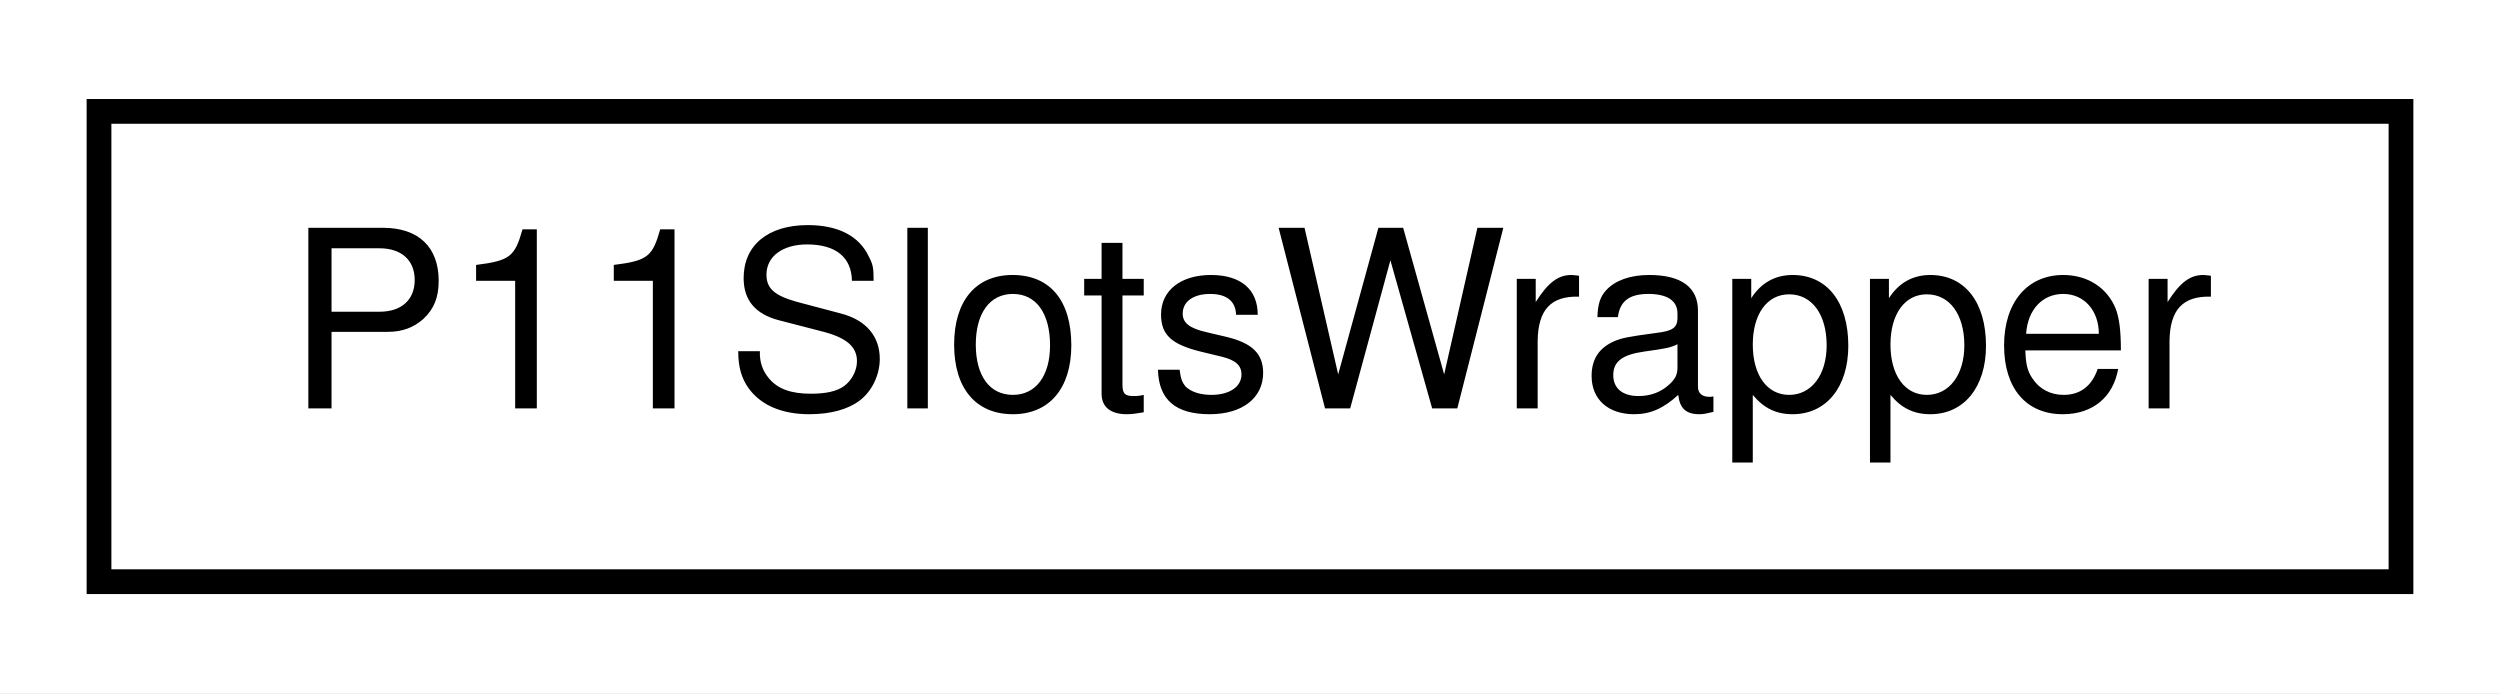
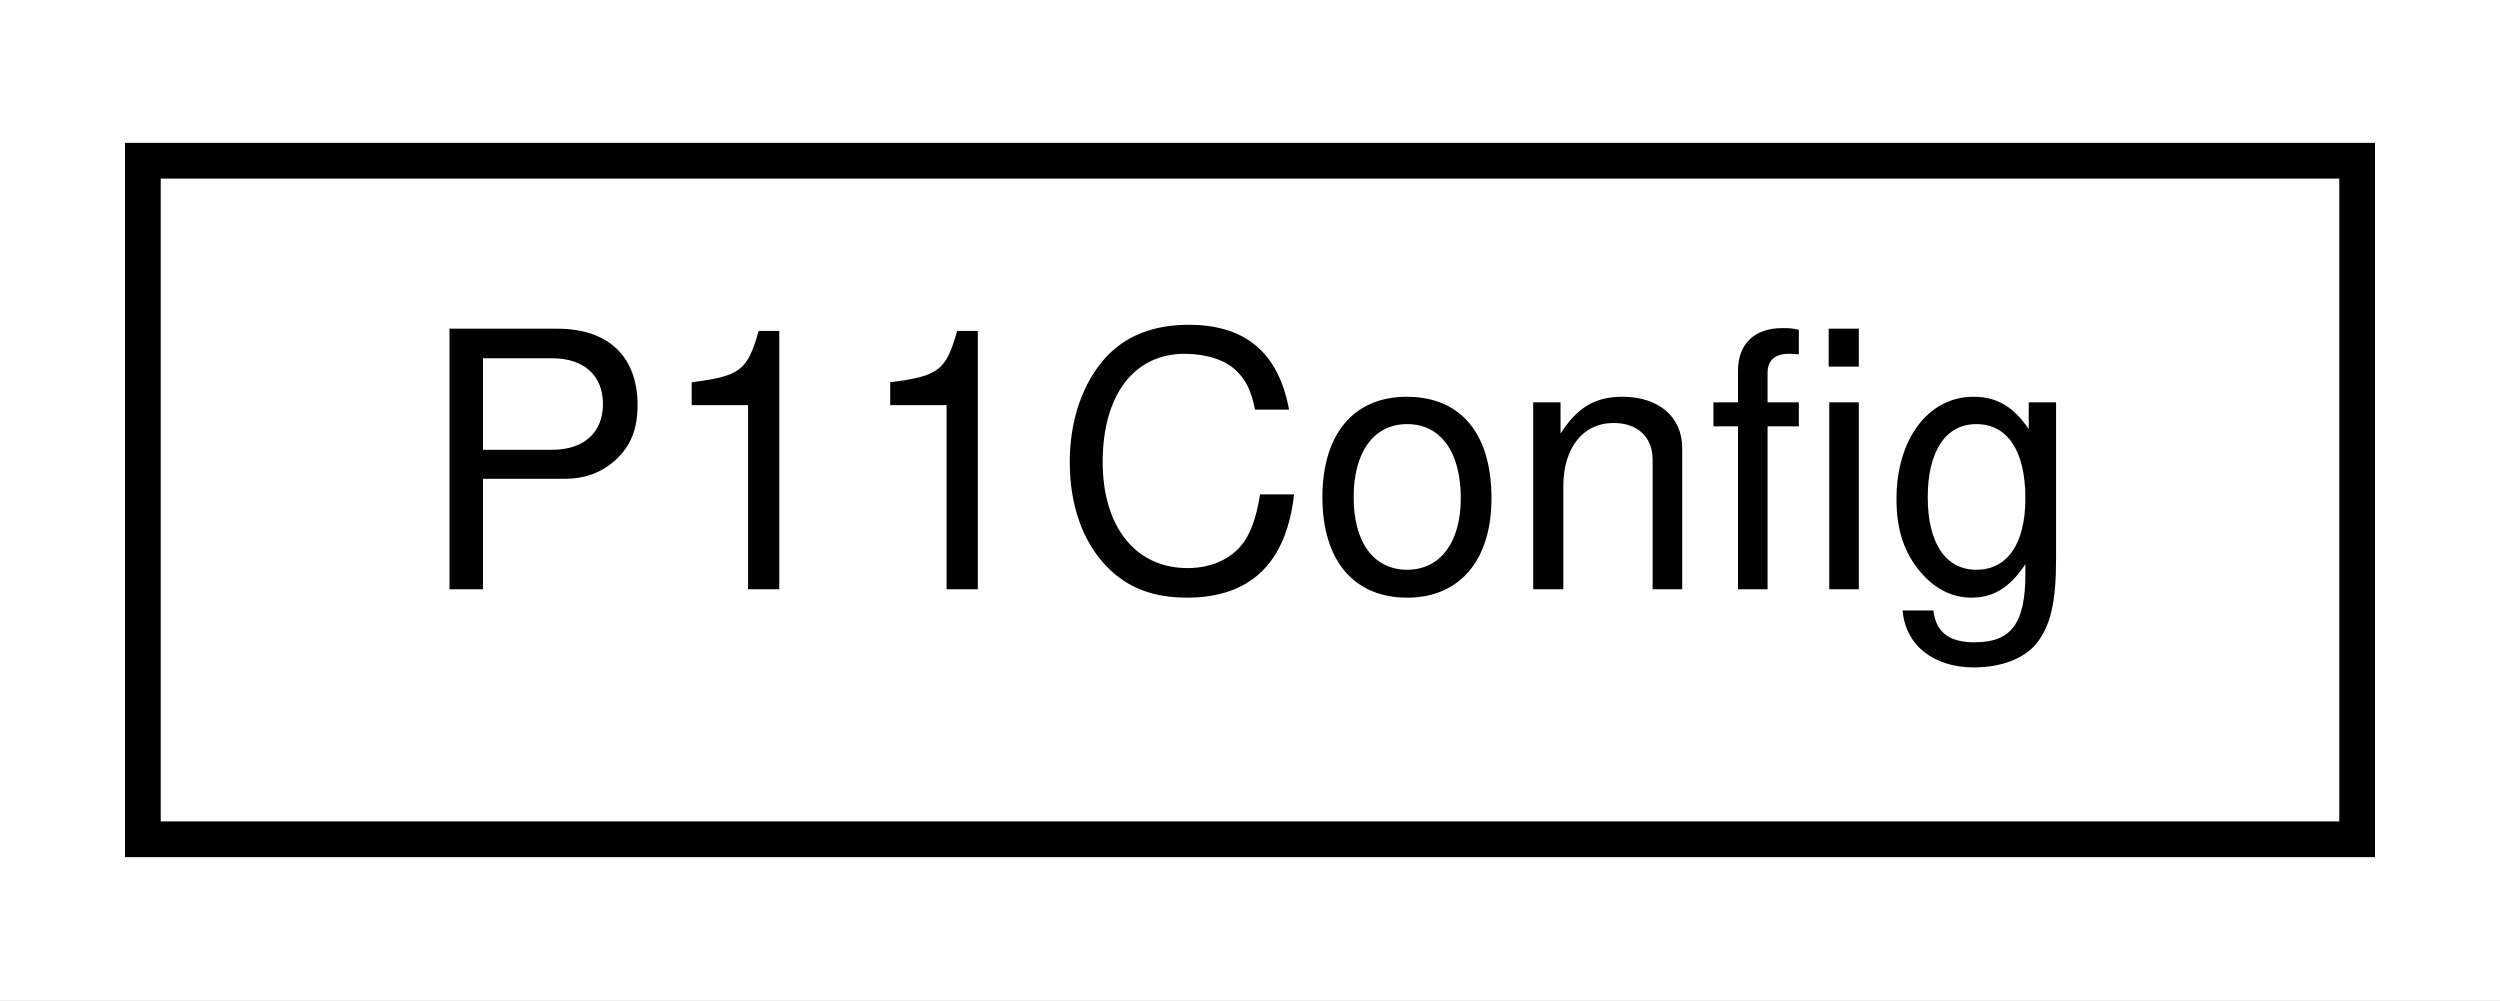
- <svg xmlns="http://www.w3.org/2000/svg" xmlns:xlink="http://www.w3.org/1999/xlink" width="101pt" height="28pt" viewBox="0.00 0.00 101.00 28.00">
+ <svg xmlns="http://www.w3.org/2000/svg" xmlns:xlink="http://www.w3.org/1999/xlink" width="70pt" height="28pt" viewBox="0.00 0.00 70.00 28.00">
  <g id="graph0" class="graph" transform="scale(1 1) rotate(0) translate(4 24)">
-     <polygon fill="#ffffff" stroke="transparent" points="-4,4 -4,-24 97,-24 97,4 -4,4" />
+     <polygon fill="#ffffff" stroke="transparent" points="-4,4 -4,-24 66,-24 66,4 -4,4" />
    <g id="node1" class="node">
      <g id="a_node1">
-         <a xlink:href="class_p11_slots_wrapper.html" target="_top" xlink:title="P11SlotsWrapper">
-           <polygon fill="#ffffff" stroke="#000000" points="0,-.5 0,-19.5 93,-19.5 93,-.5 0,-.5" />
-           <text text-anchor="middle" x="46.5" y="-7.5" font-family="Helvetica,sans-Serif" font-size="10.00" fill="#000000">P11SlotsWrapper</text>
+         <a xlink:href="struct_p11_config.html" target="_top" xlink:title="P11Config">
+           <polygon fill="#ffffff" stroke="#000000" points="0,-.5 0,-19.5 62,-19.5 62,-.5 0,-.5" />
+           <text text-anchor="middle" x="31" y="-7.5" font-family="Helvetica,sans-Serif" font-size="10.00" fill="#000000">P11Config</text>
        </a>
      </g>
    </g>
  </g>
</svg>
